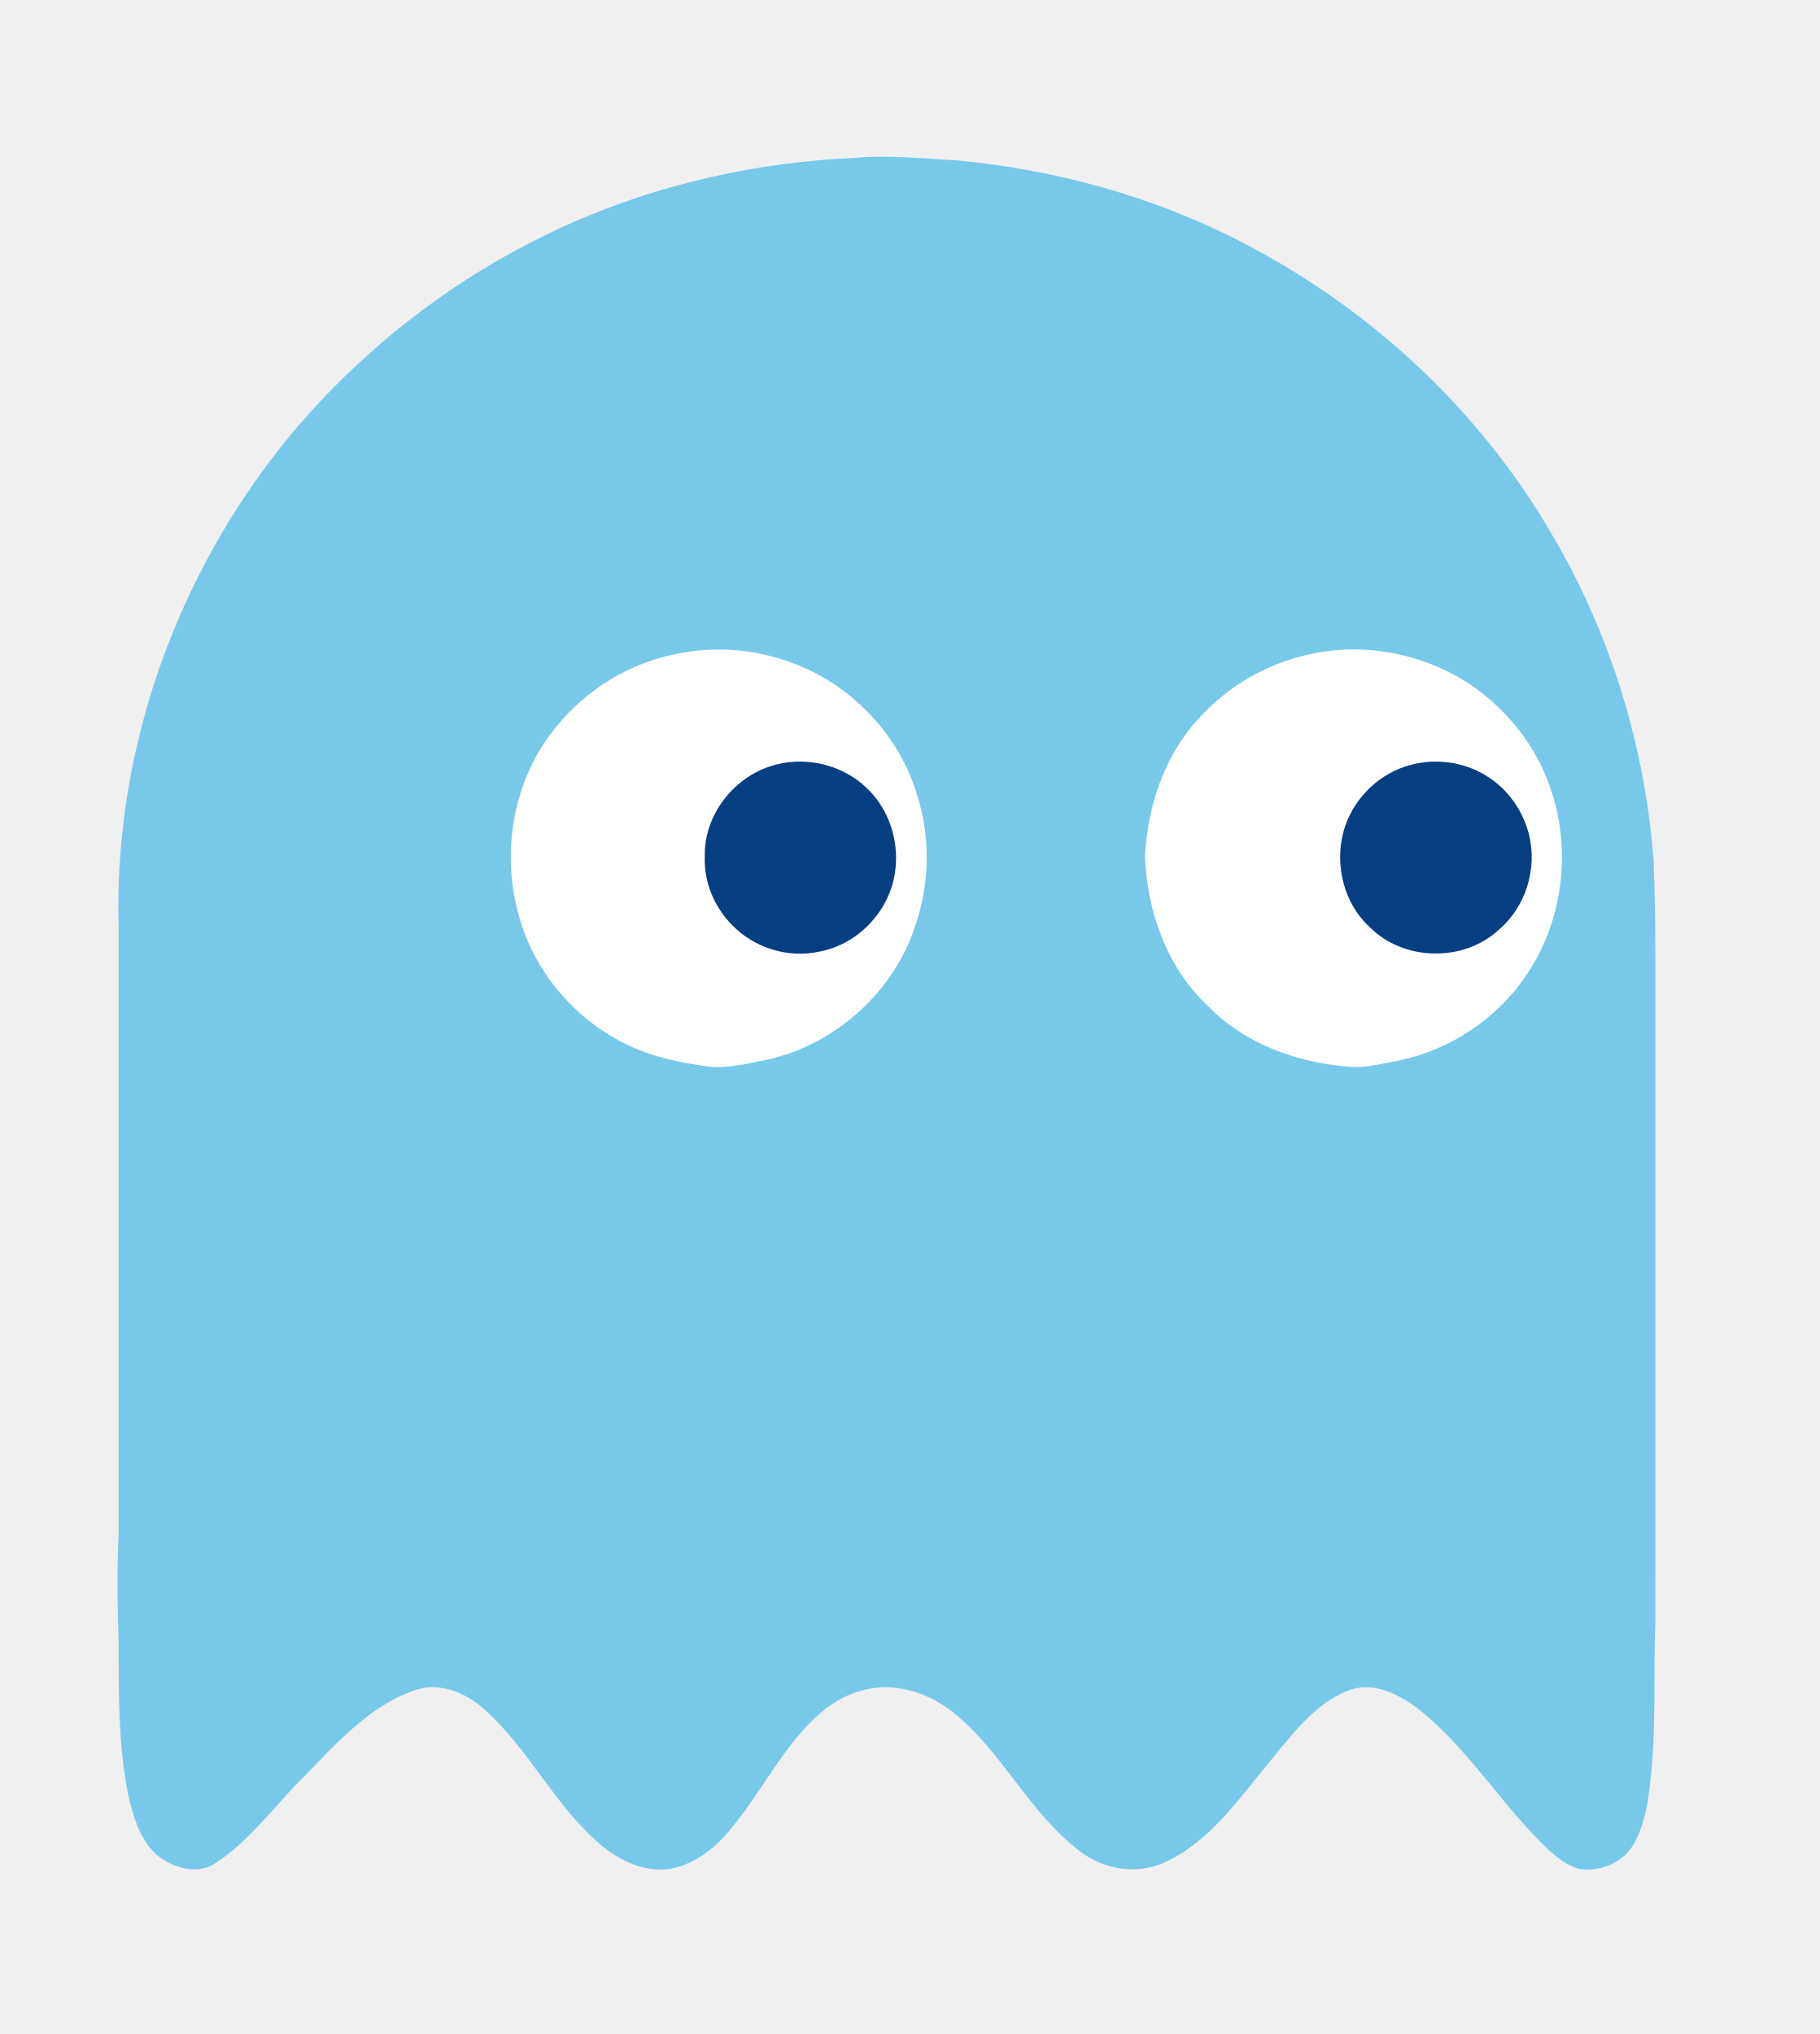
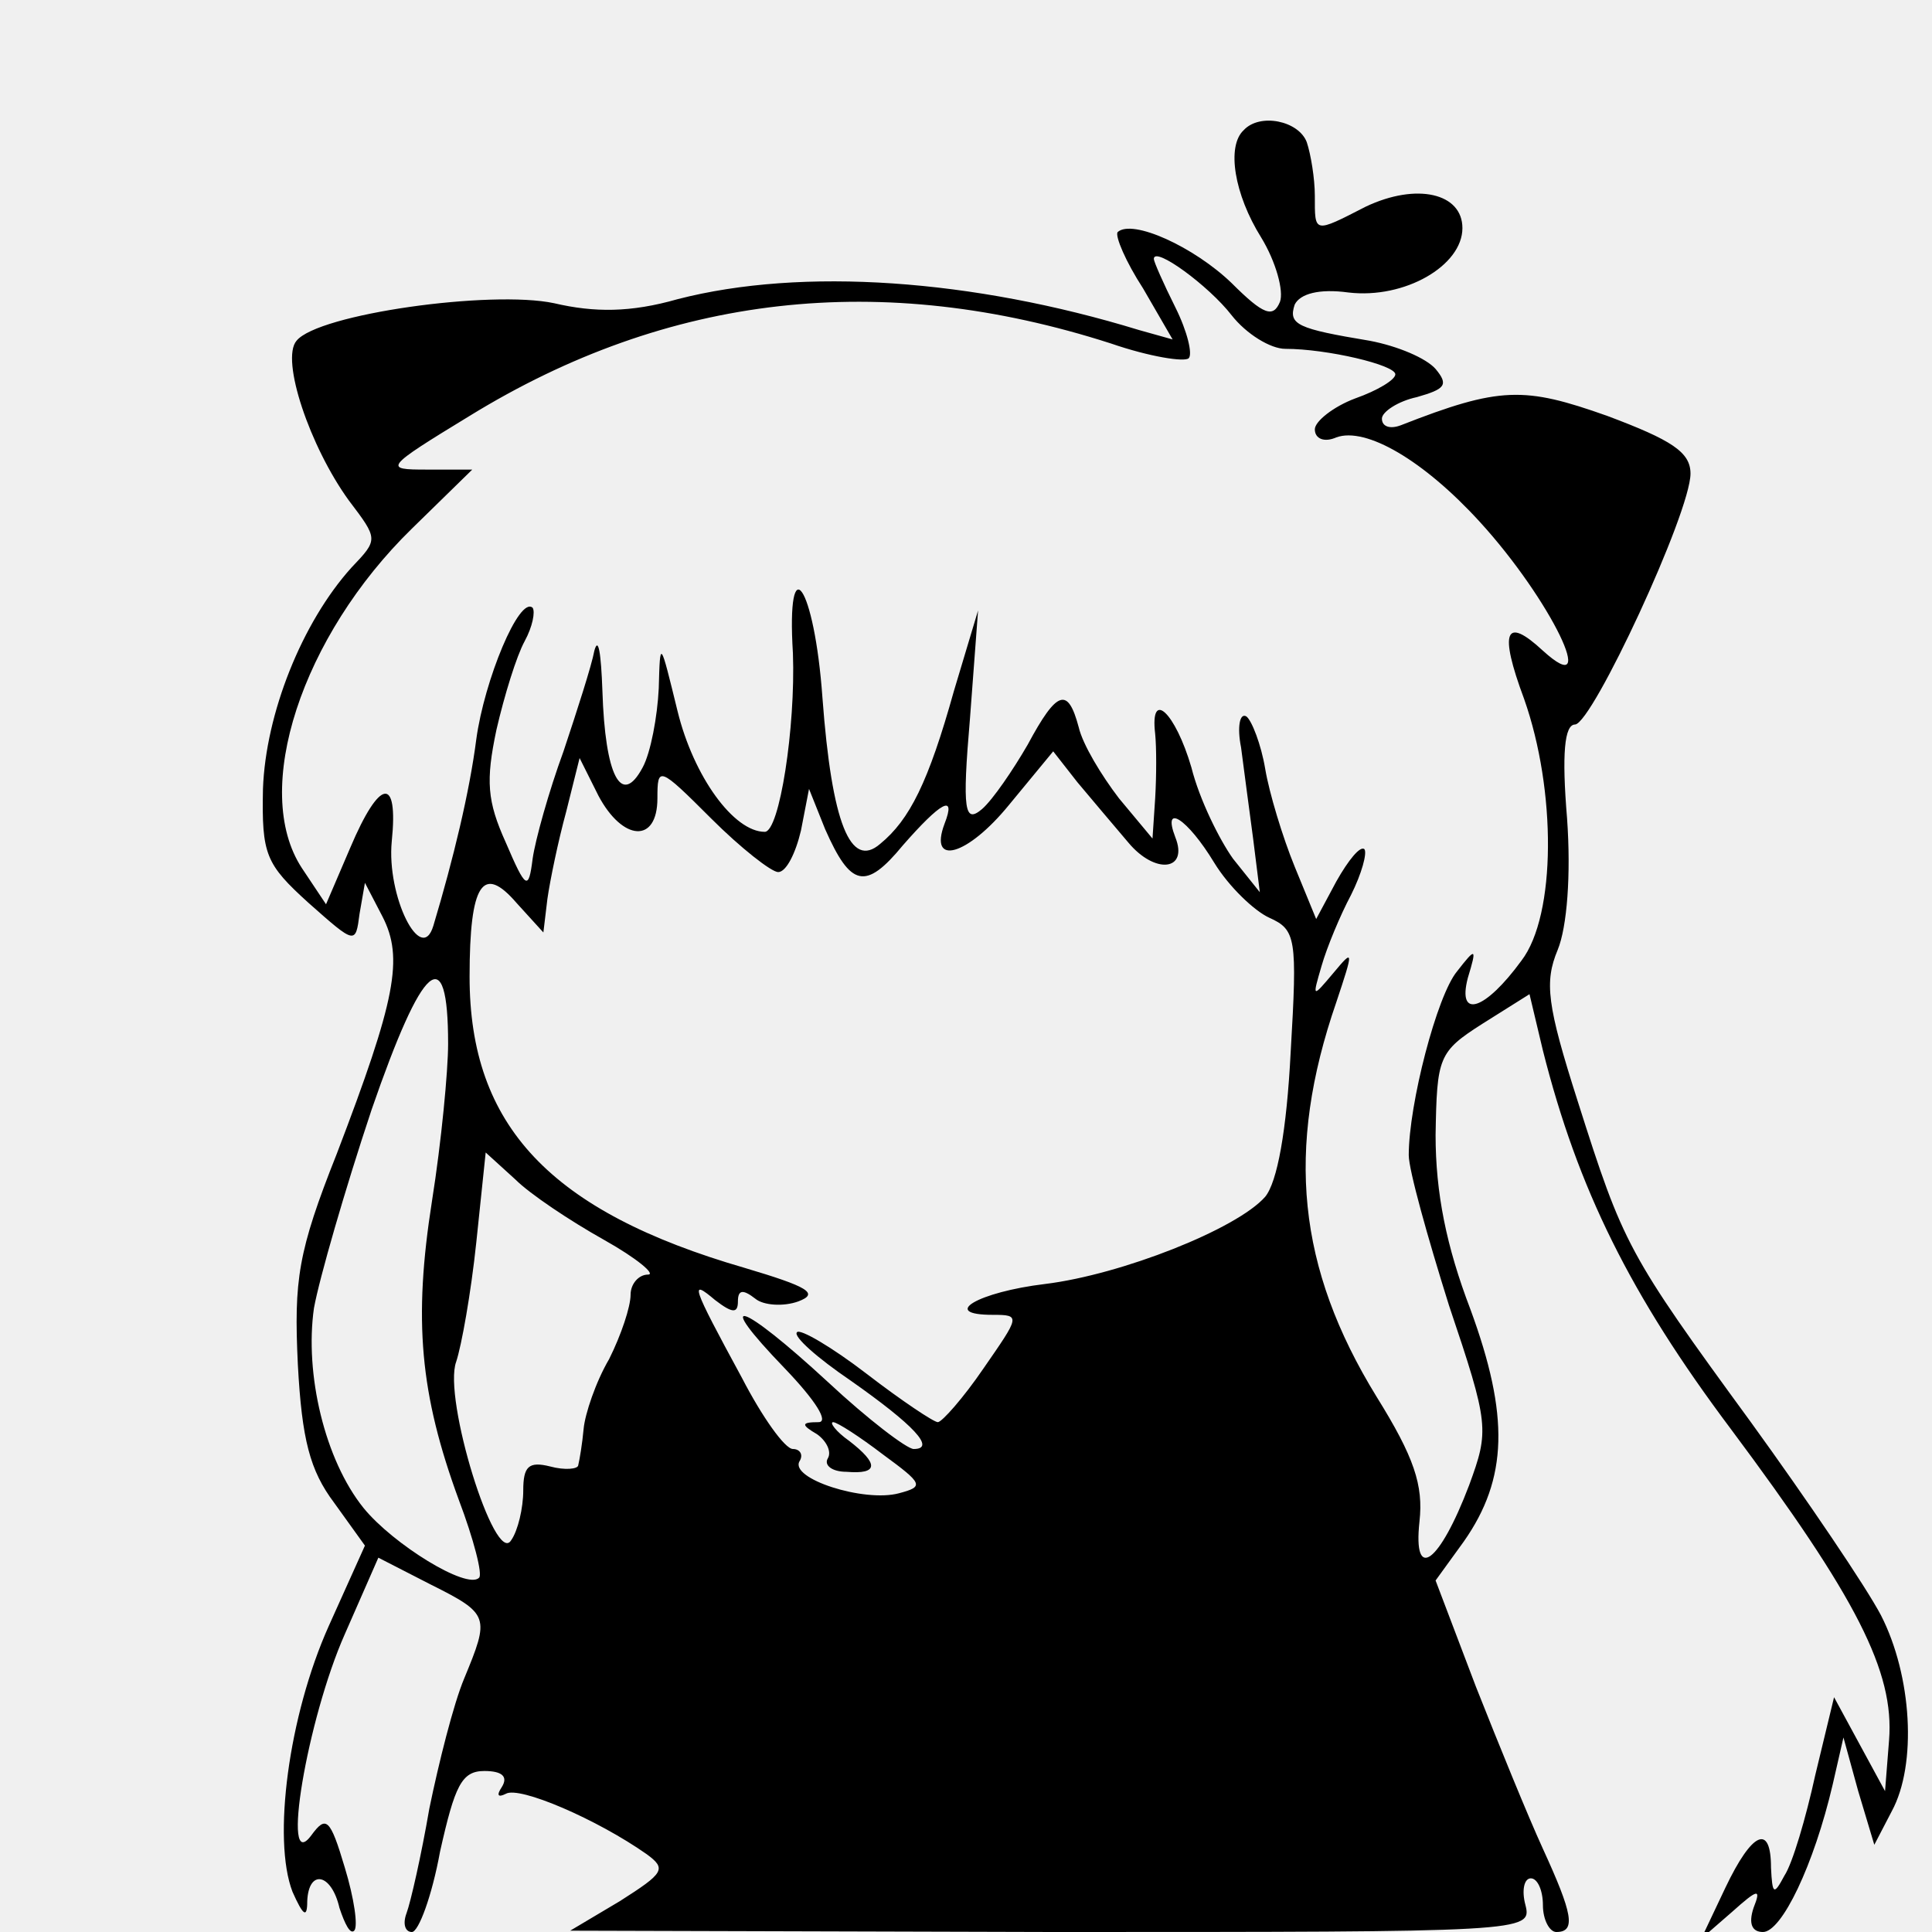
- <svg xmlns="http://www.w3.org/2000/svg" version="1.1" id="logo" x="0px" y="0px" viewBox="0 0 212.5 237.5" enable-background="new 0 0 212.5 237.5" xml:space="preserve">
-   <path id="main" fill="#78C9E9" d="M99.684,18.451c4.017-0.386,8.033,0.069,12.045,0.273c11.729,1.103,23.296,4.312,33.739,9.796  c14.703,7.681,27.338,19.432,35.693,33.8c6.843,11.545,10.894,24.711,11.919,38.089c0.33,8.537,0.187,17.086,0.217,25.631  c-0.004,21.133,0.004,42.266-0.004,63.4c-0.274,6.214,0.148,12.458-0.604,18.646c-0.27,2.506-0.686,5.098-1.967,7.308  c-1.272,2.158-3.938,3.227-6.37,2.822c-1.385-0.391-2.531-1.324-3.59-2.258c-5.411-5.158-9.284-11.779-15.185-16.447  c-2.28-1.729-5.35-3.257-8.22-2.085c-4.073,1.637-6.674,5.385-9.396,8.632c-3.469,4.213-6.769,8.989-11.863,11.351  c-3.183,1.528-7.069,0.942-9.857-1.142c-6.014-4.455-9.131-11.676-14.963-16.327c-2.966-2.383-7.056-3.646-10.786-2.496  c-3.27,0.859-5.762,3.344-7.833,5.892c-2.831,3.578-4.994,7.656-8.055,11.056c-1.694,1.881-3.904,3.387-6.426,3.839  c-2.948,0.396-5.823-0.96-8.029-2.818c-5.363-4.528-8.354-11.168-13.591-15.818c-2.202-2.015-5.45-3.305-8.376-2.145  c-5.263,1.914-9.037,6.273-12.854,10.16c-3.356,3.339-6.148,7.321-10.165,9.935c-2.045,1.398-4.806,0.612-6.639-0.786  c-2.123-1.736-2.931-4.524-3.539-7.091c-1.203-5.936-1.116-12.019-1.138-18.046c-0.134-4.203-0.191-8.41,0.008-12.613  c-0.013-23.596-0.004-47.191-0.004-70.786c-0.704-24.433,9.787-48.85,27.664-65.462c10.638-9.991,23.721-17.413,37.838-21.164  C85.988,19.792,92.819,18.746,99.684,18.451z" />
-   <path fill="#FFFFFF" d="M78.98,76.349c4.62-0.964,9.496-0.543,13.886,1.194c6.739,2.597,12.206,8.407,14.242,15.358  c1.524,4.811,1.463,10.122-0.143,14.907c-2.449,7.92-9.379,14.181-17.46,15.944c-2.254,0.426-4.524,1.063-6.835,0.777  c-3.339-0.456-6.695-1.138-9.722-2.684c-6.092-3.021-10.821-8.74-12.475-15.357c-1.967-7.352-0.425-15.723,4.477-21.62  C68.459,80.518,73.483,77.426,78.98,76.349z" />
-   <path fill="#FFFFFF" d="M153.184,76.345c6.335-1.359,13.183,0.031,18.567,3.626c4.229,2.918,7.629,7.121,9.271,12.023  c2.558,7.291,1.477,15.792-2.979,22.132c-3.417,4.928-8.767,8.467-14.638,9.691c-1.719,0.322-3.435,0.769-5.189,0.781  c-6.361-0.338-12.84-2.592-17.316-7.277c-4.703-4.472-6.957-10.972-7.208-17.355c0.313-5.827,2.258-11.707,6.266-16.058  C143.409,80.053,148.112,77.37,153.184,76.345z" />
-   <path fill="#053F82" d="M89.892,89.493c3.917-1.329,8.528-0.283,11.45,2.657c3.383,3.304,4.273,8.806,2.115,13.014  c-1.502,2.987-4.39,5.297-7.694,5.931c-3.639,0.851-7.686-0.386-10.274-3.079c-2.089-2.097-3.326-5.059-3.192-8.033  C82.176,95.329,85.507,90.926,89.892,89.493z" />
-   <path fill="#053F82" d="M164.122,89.493c3.218-1.073,6.926-0.608,9.739,1.298c2.345,1.515,4.004,3.994,4.681,6.691  c0.973,3.965-0.382,8.398-3.504,11.056c-4.095,3.842-11.138,3.712-15.089-0.274c-3.07-2.792-4.151-7.352-3.04-11.294  C157.908,93.505,160.683,90.596,164.122,89.493z" />
+ <svg xmlns="http://www.w3.org/2000/svg" version="1.0" width="144pt" height="144pt" viewBox="0 0 144 144" preserveAspectRatio="xMidYMid meet">
+   <g transform="translate(0,144) scale(0.1,-0.1)" fill="#000000" stroke="none">
+     <path d="M927 1343 c-13 -12 -7 -48 13 -80 11 -18 17 -40 14 -48 -5 -12 -12 -10 -36 14 -28 27 -74 48 -85 38 -2 -3 6 -22 19 -42 l22 -38 -25 7 c-124 38 -251 47 -344 23 -35 -10 -62 -10 -92 -3 -47 10 -176 -8 -192 -28 -12 -14 10 -79 39 -119 22 -29 22 -29 2 -50 -37 -41 -64 -109 -66 -165 -1 -49 2 -56 34 -85 35 -31 35 -31 38 -8 l4 23 13 -25 c16 -31 10 -62 -34 -177 -29 -73 -32 -94 -29 -157 3 -56 9 -79 27 -103 l23 -32 -27 -60 c-30 -67 -42 -159 -27 -198 8 -18 11 -20 11 -7 1 24 18 21 24 -5 4 -12 8 -20 11 -17 3 3 0 24 -7 47 -11 37 -14 39 -25 24 -23 -31 -3 87 25 150 l25 57 39 -20 c44 -22 44 -24 25 -70 -8 -19 -19 -63 -26 -97 -6 -35 -14 -70 -17 -78 -3 -8 -1 -14 4 -14 5 0 15 27 21 60 11 49 16 60 33 60 13 0 18 -4 13 -12 -4 -6 -3 -8 3 -5 10 6 68 -19 105 -45 15 -11 13 -14 -20 -35 l-37 -22 359 -1 c353 0 358 0 353 20 -3 11 -1 20 4 20 5 0 9 -9 9 -20 0 -11 5 -20 10 -20 15 0 12 14 -10 62 -11 24 -33 78 -50 121 l-30 79 21 29 c33 47 34 94 5 173 -18 47 -26 87 -26 130 1 58 2 62 35 83 l35 22 10 -42 c26 -103 65 -182 140 -282 94 -126 122 -181 118 -232 l-3 -38 -19 35 -19 35 -14 -58 c-7 -32 -17 -66 -23 -75 -8 -15 -9 -14 -10 6 0 33 -14 27 -34 -15 l-18 -38 23 20 c19 17 22 18 16 3 -4 -12 -1 -18 7 -18 14 0 38 50 52 110 l8 35 11 -40 12 -40 13 25 c19 35 15 101 -8 146 -11 21 -55 86 -97 144 -92 126 -95 132 -129 239 -23 72 -25 89 -15 113 7 17 10 56 7 98 -4 48 -2 70 6 70 13 1 86 158 86 187 0 16 -14 25 -62 43 -62 22 -80 22 -154 -7 -8 -3 -14 -1 -14 5 0 5 12 13 26 16 21 6 24 9 14 21 -7 8 -28 17 -49 21 -54 9 -61 12 -56 27 4 8 18 12 40 9 42 -5 85 20 85 48 0 26 -34 34 -72 16 -39 -20 -38 -20 -38 8 0 13 -3 31 -6 40 -6 16 -35 22 -47 9z m-9 -138 c11 -14 29 -25 40 -25 31 0 82 -12 82 -19 0 -4 -13 -12 -30 -18 -16 -6 -30 -17 -30 -23 0 -7 7 -10 16 -6 22 8 65 -17 107 -63 53 -58 90 -135 47 -96 -28 26 -33 15 -14 -36 24 -68 24 -161 -2 -195 -27 -37 -48 -44 -40 -13 7 23 6 23 -8 5 -15 -18 -36 -99 -36 -137 0 -11 14 -61 30 -112 30 -89 30 -93 15 -134 -22 -58 -42 -73 -37 -27 3 27 -4 48 -32 93 -59 96 -68 184 -30 294 13 39 13 40 -2 22 -16 -19 -16 -19 -9 5 4 14 14 38 22 53 8 16 12 31 10 34 -3 3 -12 -8 -21 -24 l-15 -28 -16 39 c-9 22 -19 55 -22 73 -3 18 -10 36 -14 39 -5 3 -7 -8 -4 -23 2 -15 6 -46 9 -68 l5 -40 -20 25 c-10 14 -25 44 -31 68 -12 41 -31 59 -27 25 1 -10 1 -31 0 -48 l-2 -30 -25 30 c-13 17 -27 40 -30 53 -8 30 -16 28 -38 -13 -11 -19 -26 -41 -34 -48 -13 -11 -15 -2 -9 68 l6 80 -18 -60 c-19 -68 -33 -96 -55 -114 -22 -19 -36 15 -43 109 -6 84 -27 114 -22 33 2 -55 -10 -133 -21 -133 -23 0 -53 41 -65 90 -13 53 -13 54 -14 17 -1 -21 -6 -48 -12 -59 -16 -30 -28 -6 -30 57 -1 28 -3 41 -6 30 -2 -11 -13 -45 -23 -75 -11 -30 -21 -66 -23 -80 -3 -24 -5 -23 -20 12 -14 31 -15 46 -7 84 6 26 15 55 21 66 6 11 8 22 6 25 -10 9 -36 -54 -42 -98 -5 -39 -17 -89 -32 -139 -9 -30 -35 22 -31 63 5 49 -9 47 -31 -5 l-18 -42 -18 27 c-38 58 0 173 82 253 l45 44 -34 0 c-32 0 -32 1 32 40 148 91 307 109 478 54 29 -10 55 -14 58 -11 3 3 -1 20 -10 38 -9 18 -16 34 -16 36 0 10 41 -20 58 -42z m-77 -393 c20 -24 45 -21 35 4 -10 26 9 14 29 -19 11 -18 30 -36 41 -41 20 -9 21 -15 16 -100 -3 -59 -10 -97 -19 -108 -21 -24 -107 -58 -164 -65 -50 -6 -79 -23 -39 -23 21 0 20 -1 -7 -40 -15 -22 -31 -40 -34 -40 -3 0 -27 16 -53 36 -26 20 -50 34 -52 31 -3 -3 15 -19 40 -36 47 -33 64 -51 47 -51 -5 0 -34 22 -64 50 -65 60 -87 67 -32 10 23 -24 33 -40 25 -40 -13 0 -13 -2 -1 -9 7 -5 11 -13 8 -18 -3 -5 3 -10 14 -10 24 -2 24 6 2 23 -10 7 -15 14 -12 14 3 0 20 -11 37 -24 30 -22 31 -24 12 -29 -26 -7 -82 11 -74 24 3 5 0 9 -5 9 -6 0 -23 24 -38 53 -38 70 -39 74 -20 58 13 -10 17 -10 17 -1 0 9 4 9 13 2 6 -5 21 -6 32 -2 16 6 7 11 -40 25 -145 42 -205 106 -205 217 0 70 10 84 35 55 l20 -22 3 25 c2 14 8 43 14 65 l10 40 14 -28 c18 -34 44 -36 44 -2 0 24 1 24 40 -15 22 -22 45 -40 50 -40 6 0 13 14 17 31 l6 31 12 -30 c19 -43 30 -46 58 -12 28 32 40 39 31 16 -12 -32 17 -24 48 14 l33 40 18 -23 c10 -12 27 -32 38 -45z m-507 -150 c0 -20 -5 -73 -12 -117 -14 -89 -9 -144 20 -223 11 -29 18 -56 15 -58 -9 -9 -64 25 -86 52 -29 36 -44 100 -37 149 4 22 23 88 43 148 38 110 57 127 57 49z m116 -146 c25 -14 39 -26 33 -26 -7 0 -13 -7 -13 -15 0 -9 -7 -30 -16 -48 -10 -17 -18 -41 -19 -52 -1 -11 -3 -23 -4 -27 0 -3 -10 -4 -21 -1 -16 4 -20 0 -20 -18 0 -13 -4 -30 -9 -37 -12 -20 -51 106 -41 133 4 12 11 51 15 89 l7 67 22 -20 c11 -11 41 -31 66 -45z" />
+   </g>
</svg>
